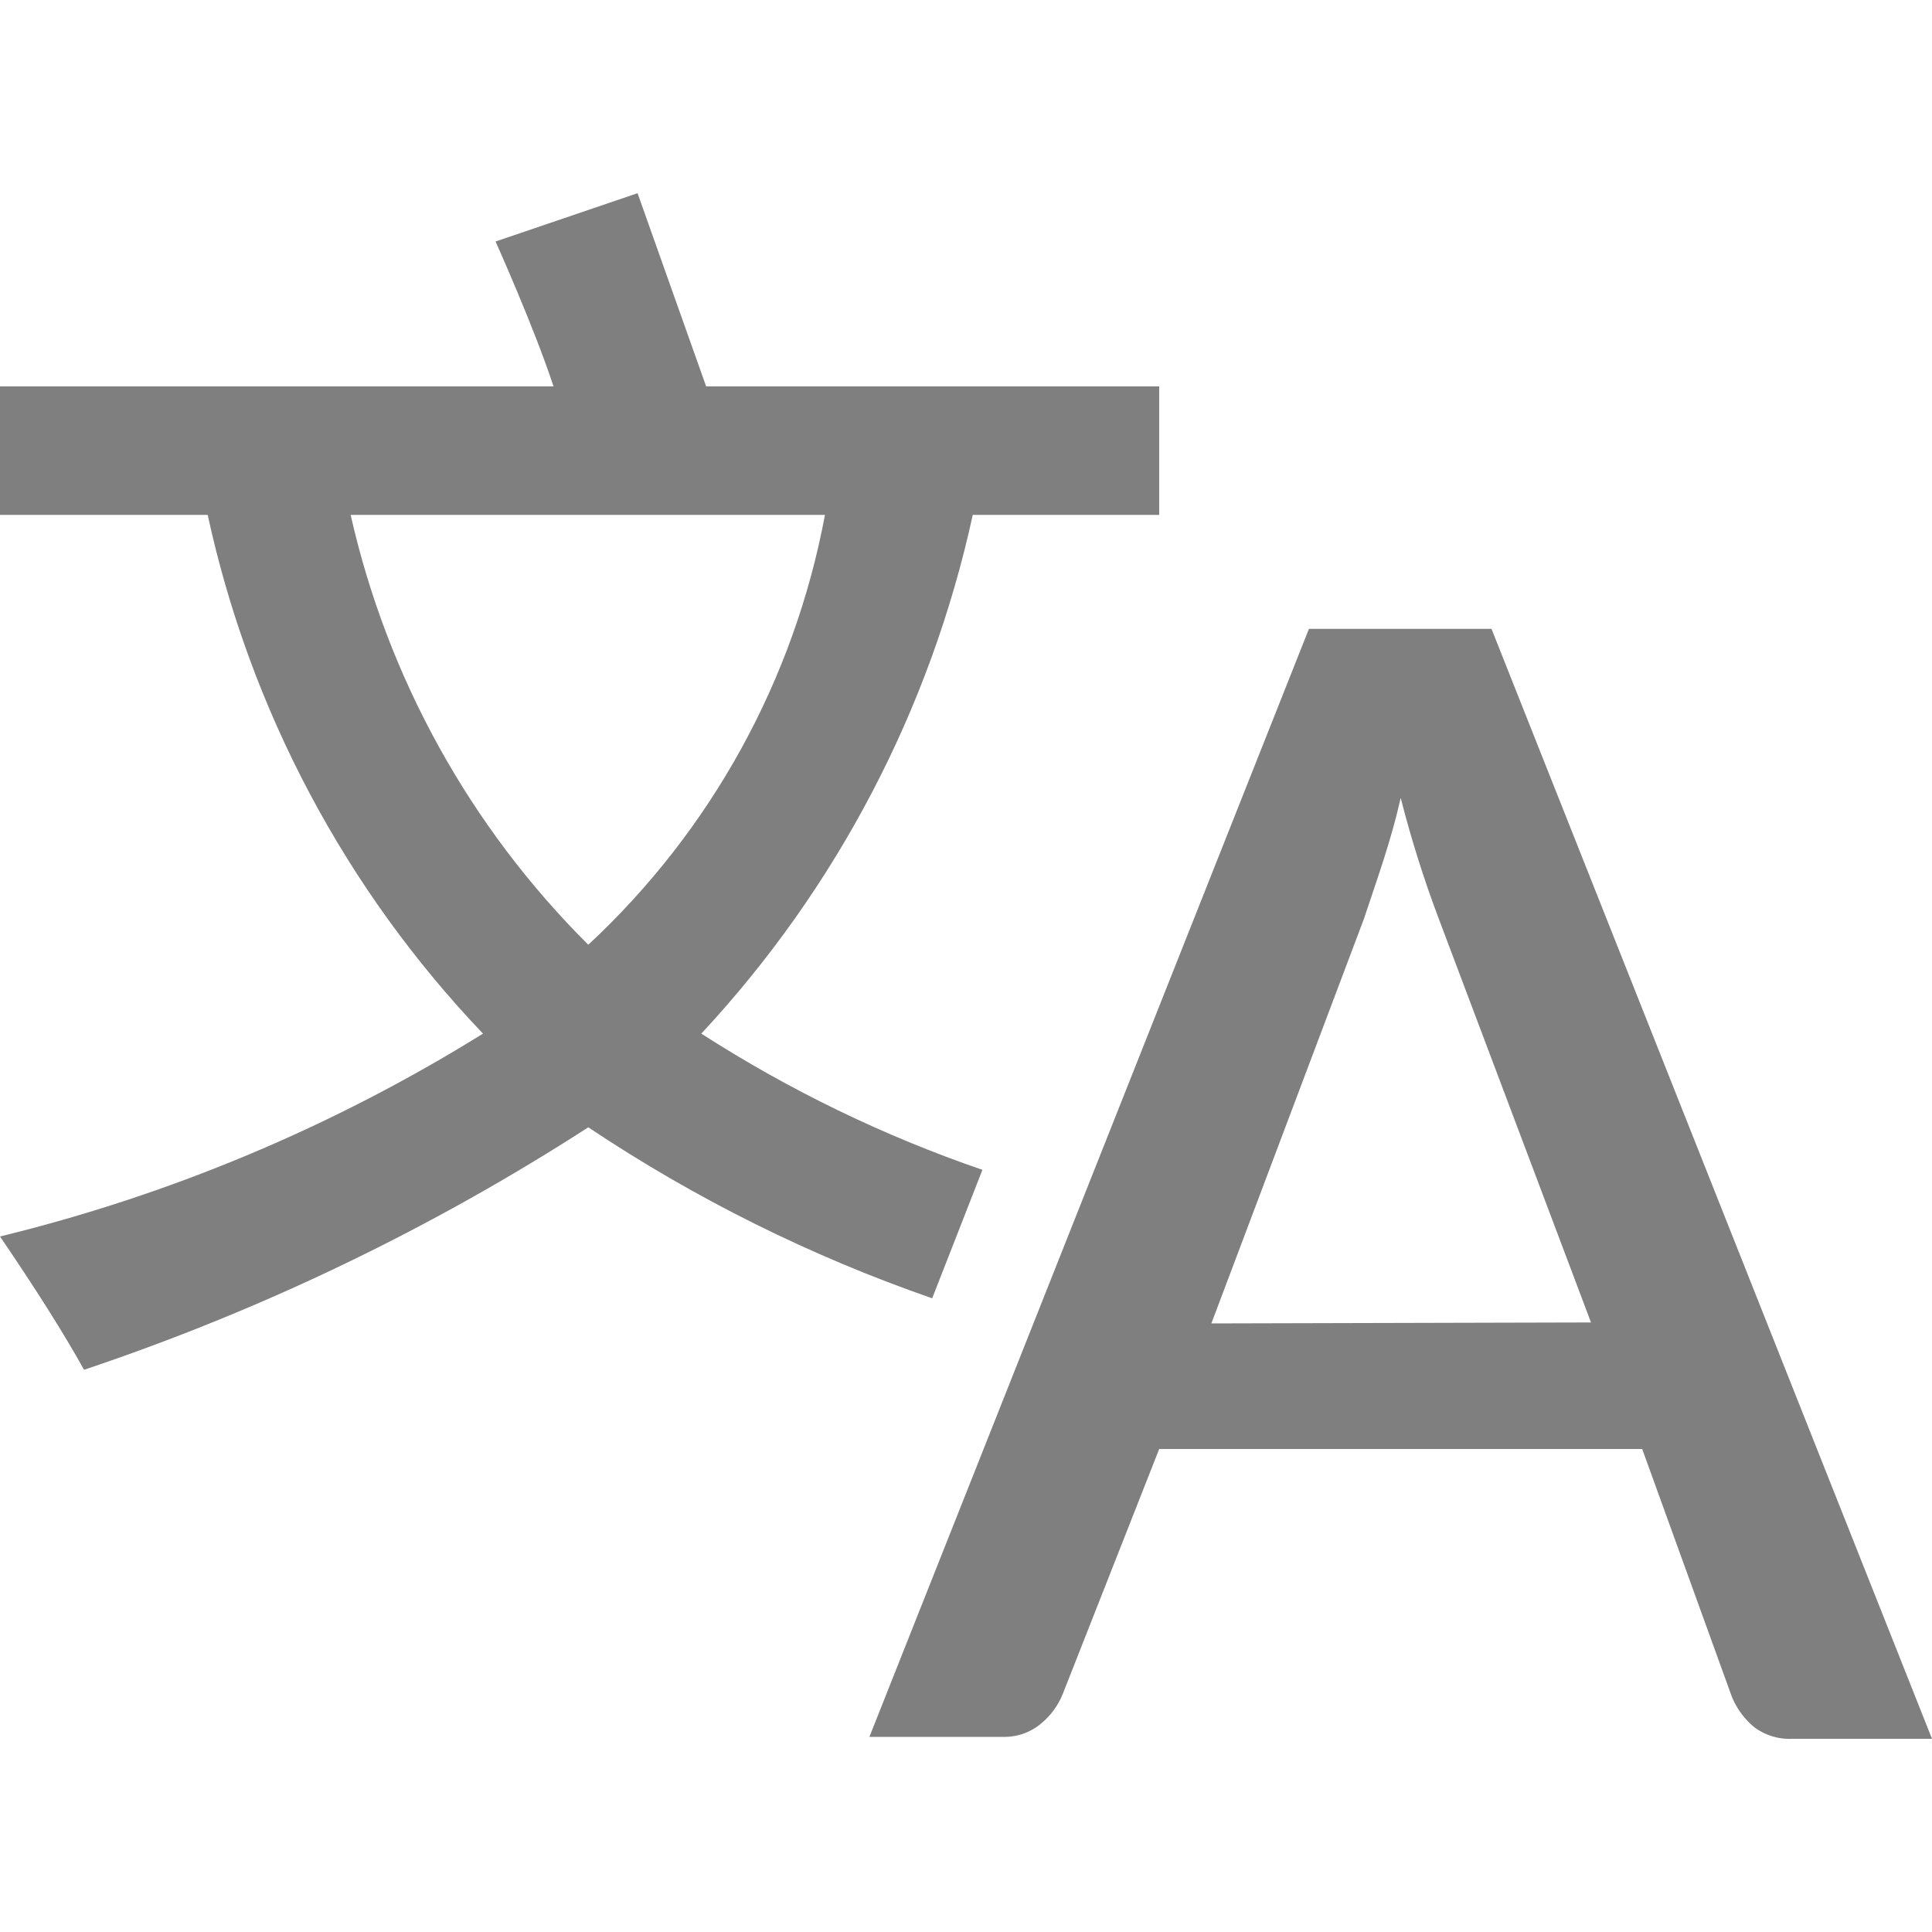
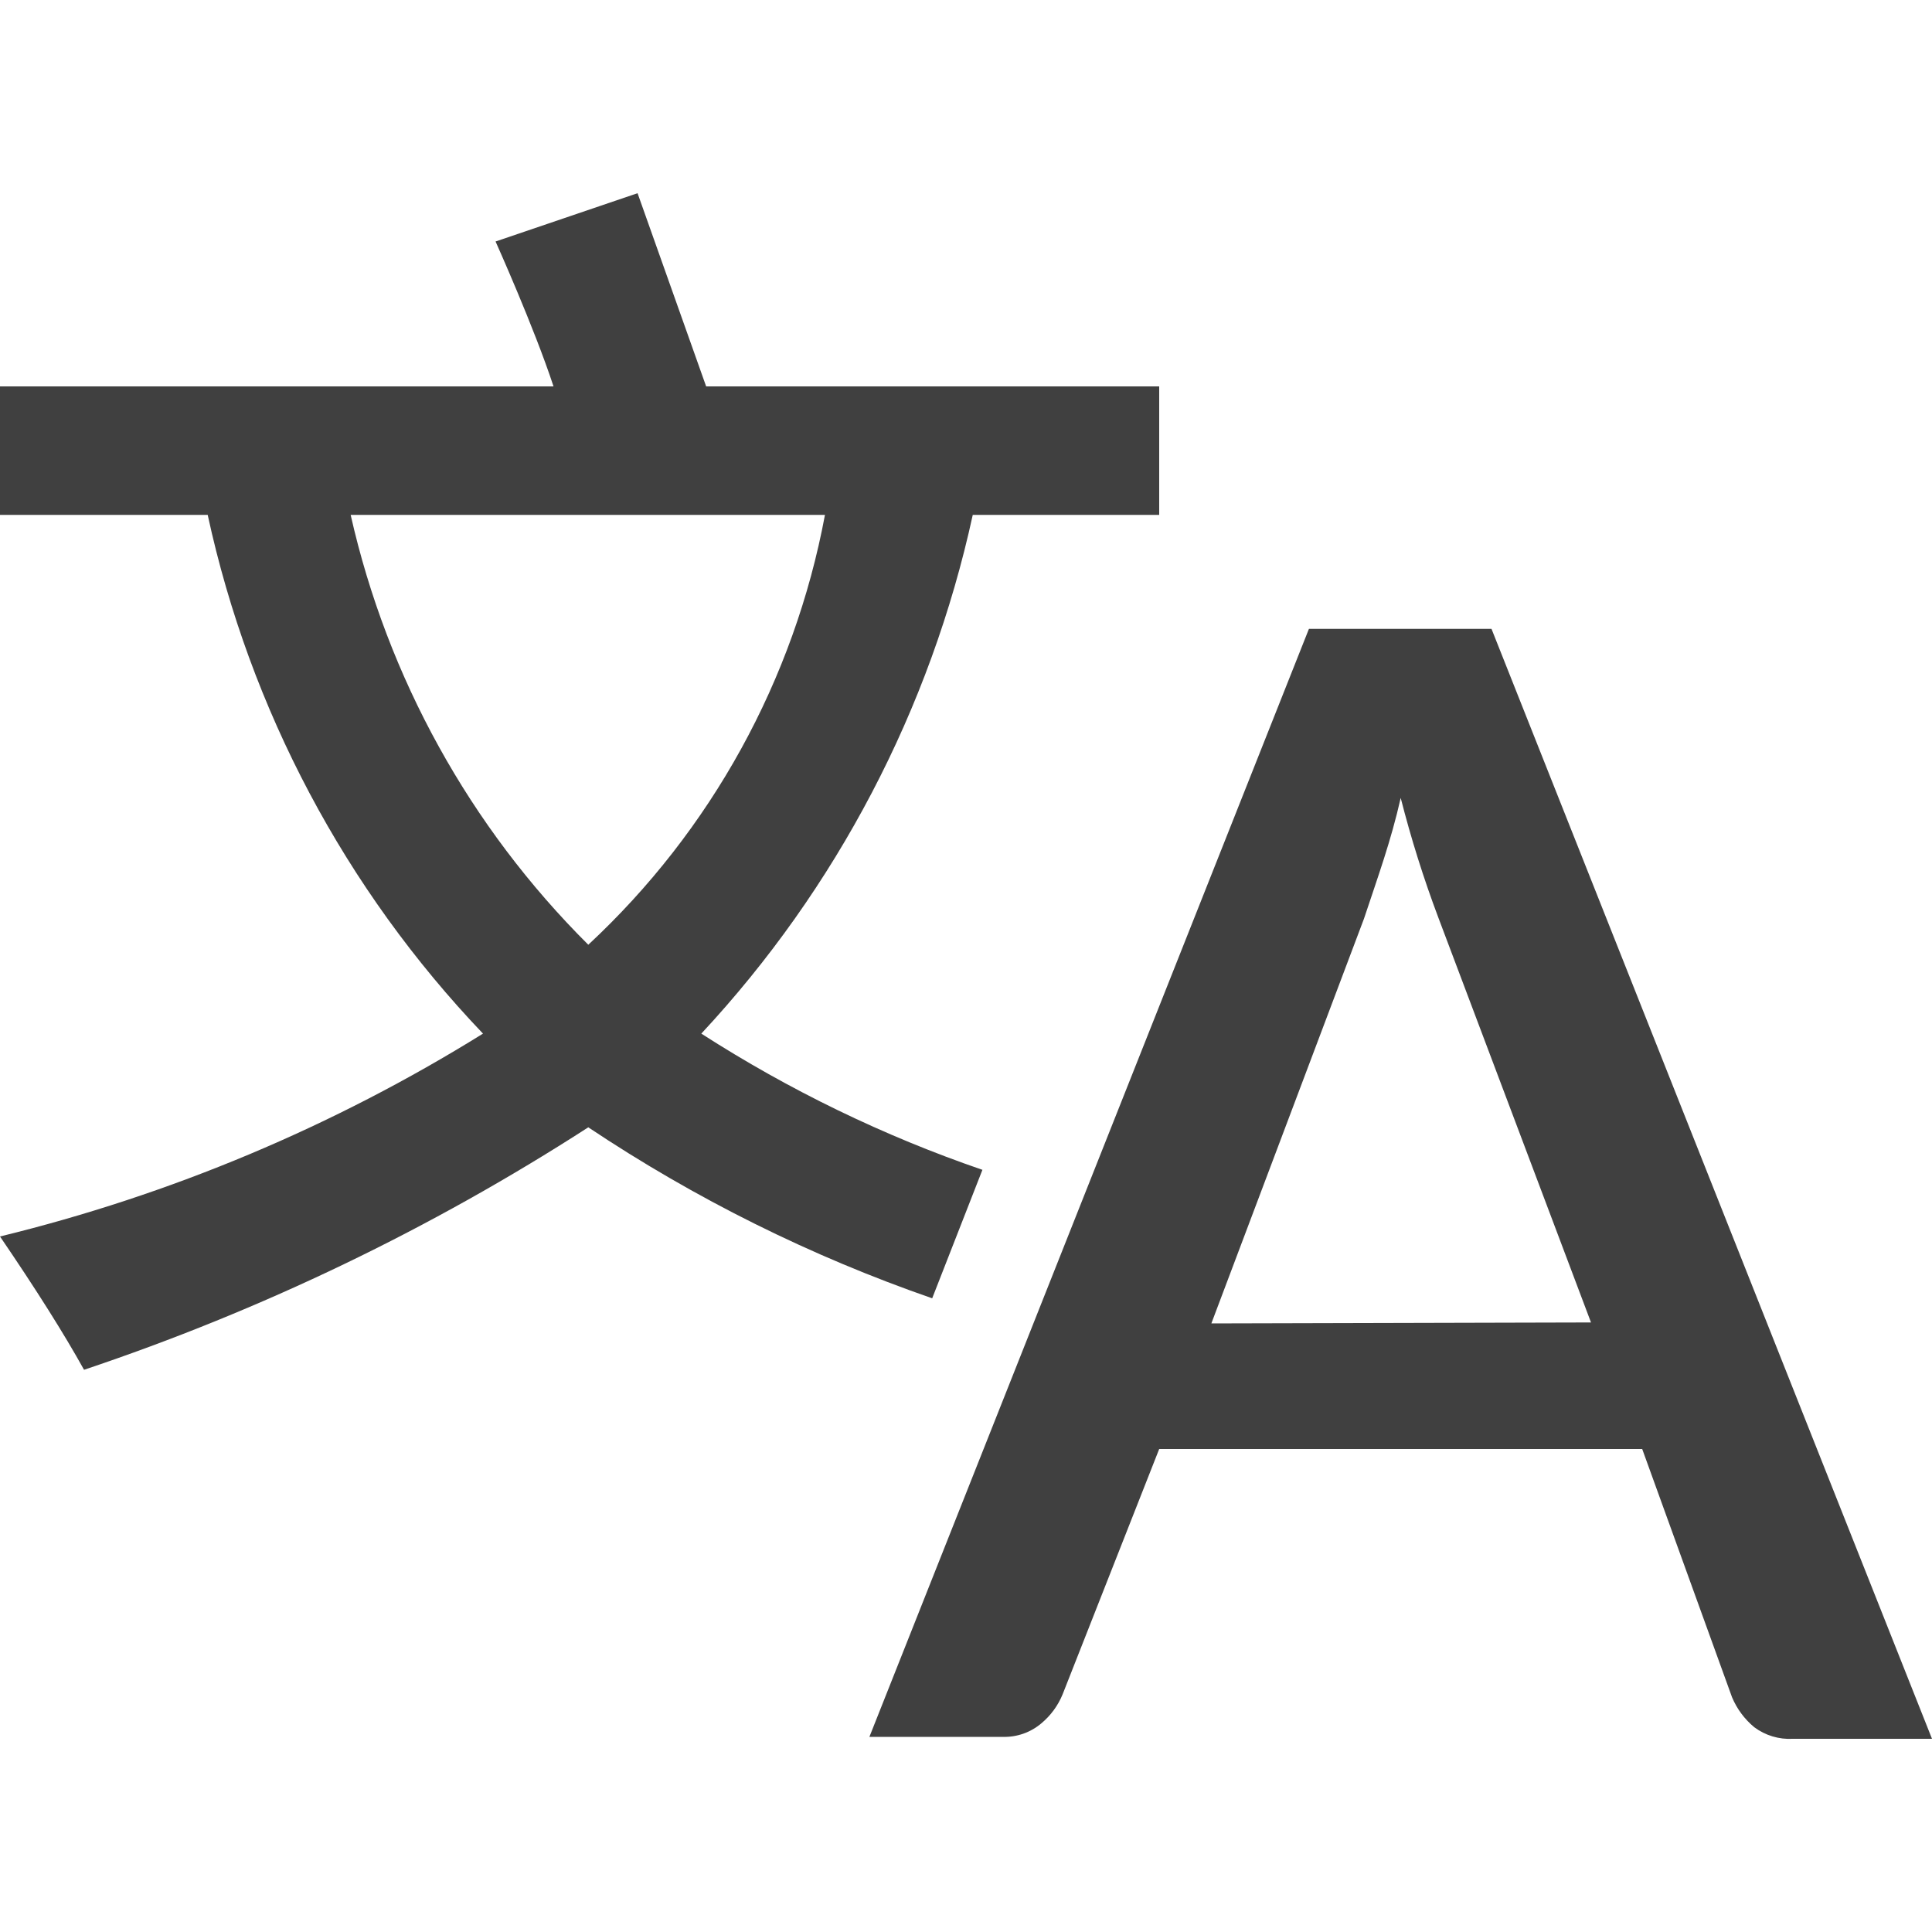
<svg xmlns="http://www.w3.org/2000/svg" width="20" height="20">
-   <path d="M20 18h-1.44a.61.61 0 0 1-.4-.12.81.81 0 0 1-.23-.31L17 15h-5l-1 2.54a.77.77 0 0 1-.22.3.59.59 0 0 1-.4.14H9l4.55-11.47h1.89zm-3.53-4.31L14.89 9.5c-.153-.406-.283-.82-.39-1.24-.101.447-.234.81-.38 1.25l-1.58 4.19zm-6.3-1.58c-1.023-.351-2-.825-2.91-1.41a11.46 11.46 0 0 0 2.81-5.37H12V4H7.31L6.6 2l-1.47.5s.4.89.6 1.5H0v1.33h2.15A11.23 11.23 0 0 0 5 10.7a17.19 17.19 0 0 1-5 2.1c.373.547.663 1.007.87 1.38a23.28 23.28 0 0 0 5.22-2.51 15.642 15.642 0 0 0 3.56 1.77zM3.63 5.33h4.91a8.11 8.11 0 0 1-2.45 4.45 9.11 9.11 0 0 1-2.46-4.45z" opacity=".5" />
+   <path d="M20 18h-1.44a.61.61 0 0 1-.4-.12.81.81 0 0 1-.23-.31L17 15h-5l-1 2.54a.77.77 0 0 1-.22.3.59.59 0 0 1-.4.14H9l4.55-11.47h1.89zm-3.53-4.31L14.89 9.5c-.153-.406-.283-.82-.39-1.24-.101.447-.234.81-.38 1.25l-1.58 4.19zm-6.3-1.58c-1.023-.351-2-.825-2.91-1.41a11.46 11.46 0 0 0 2.81-5.37H12V4H7.31L6.6 2l-1.47.5s.4.89.6 1.5H0v1.33h2.15A11.23 11.23 0 0 0 5 10.7a17.19 17.19 0 0 1-5 2.1c.373.547.663 1.007.87 1.38a23.28 23.28 0 0 0 5.22-2.51 15.642 15.642 0 0 0 3.56 1.77zM3.63 5.33h4.91a8.11 8.11 0 0 1-2.45 4.45 9.11 9.11 0 0 1-2.46-4.45z" opacity=".75" />
</svg>
